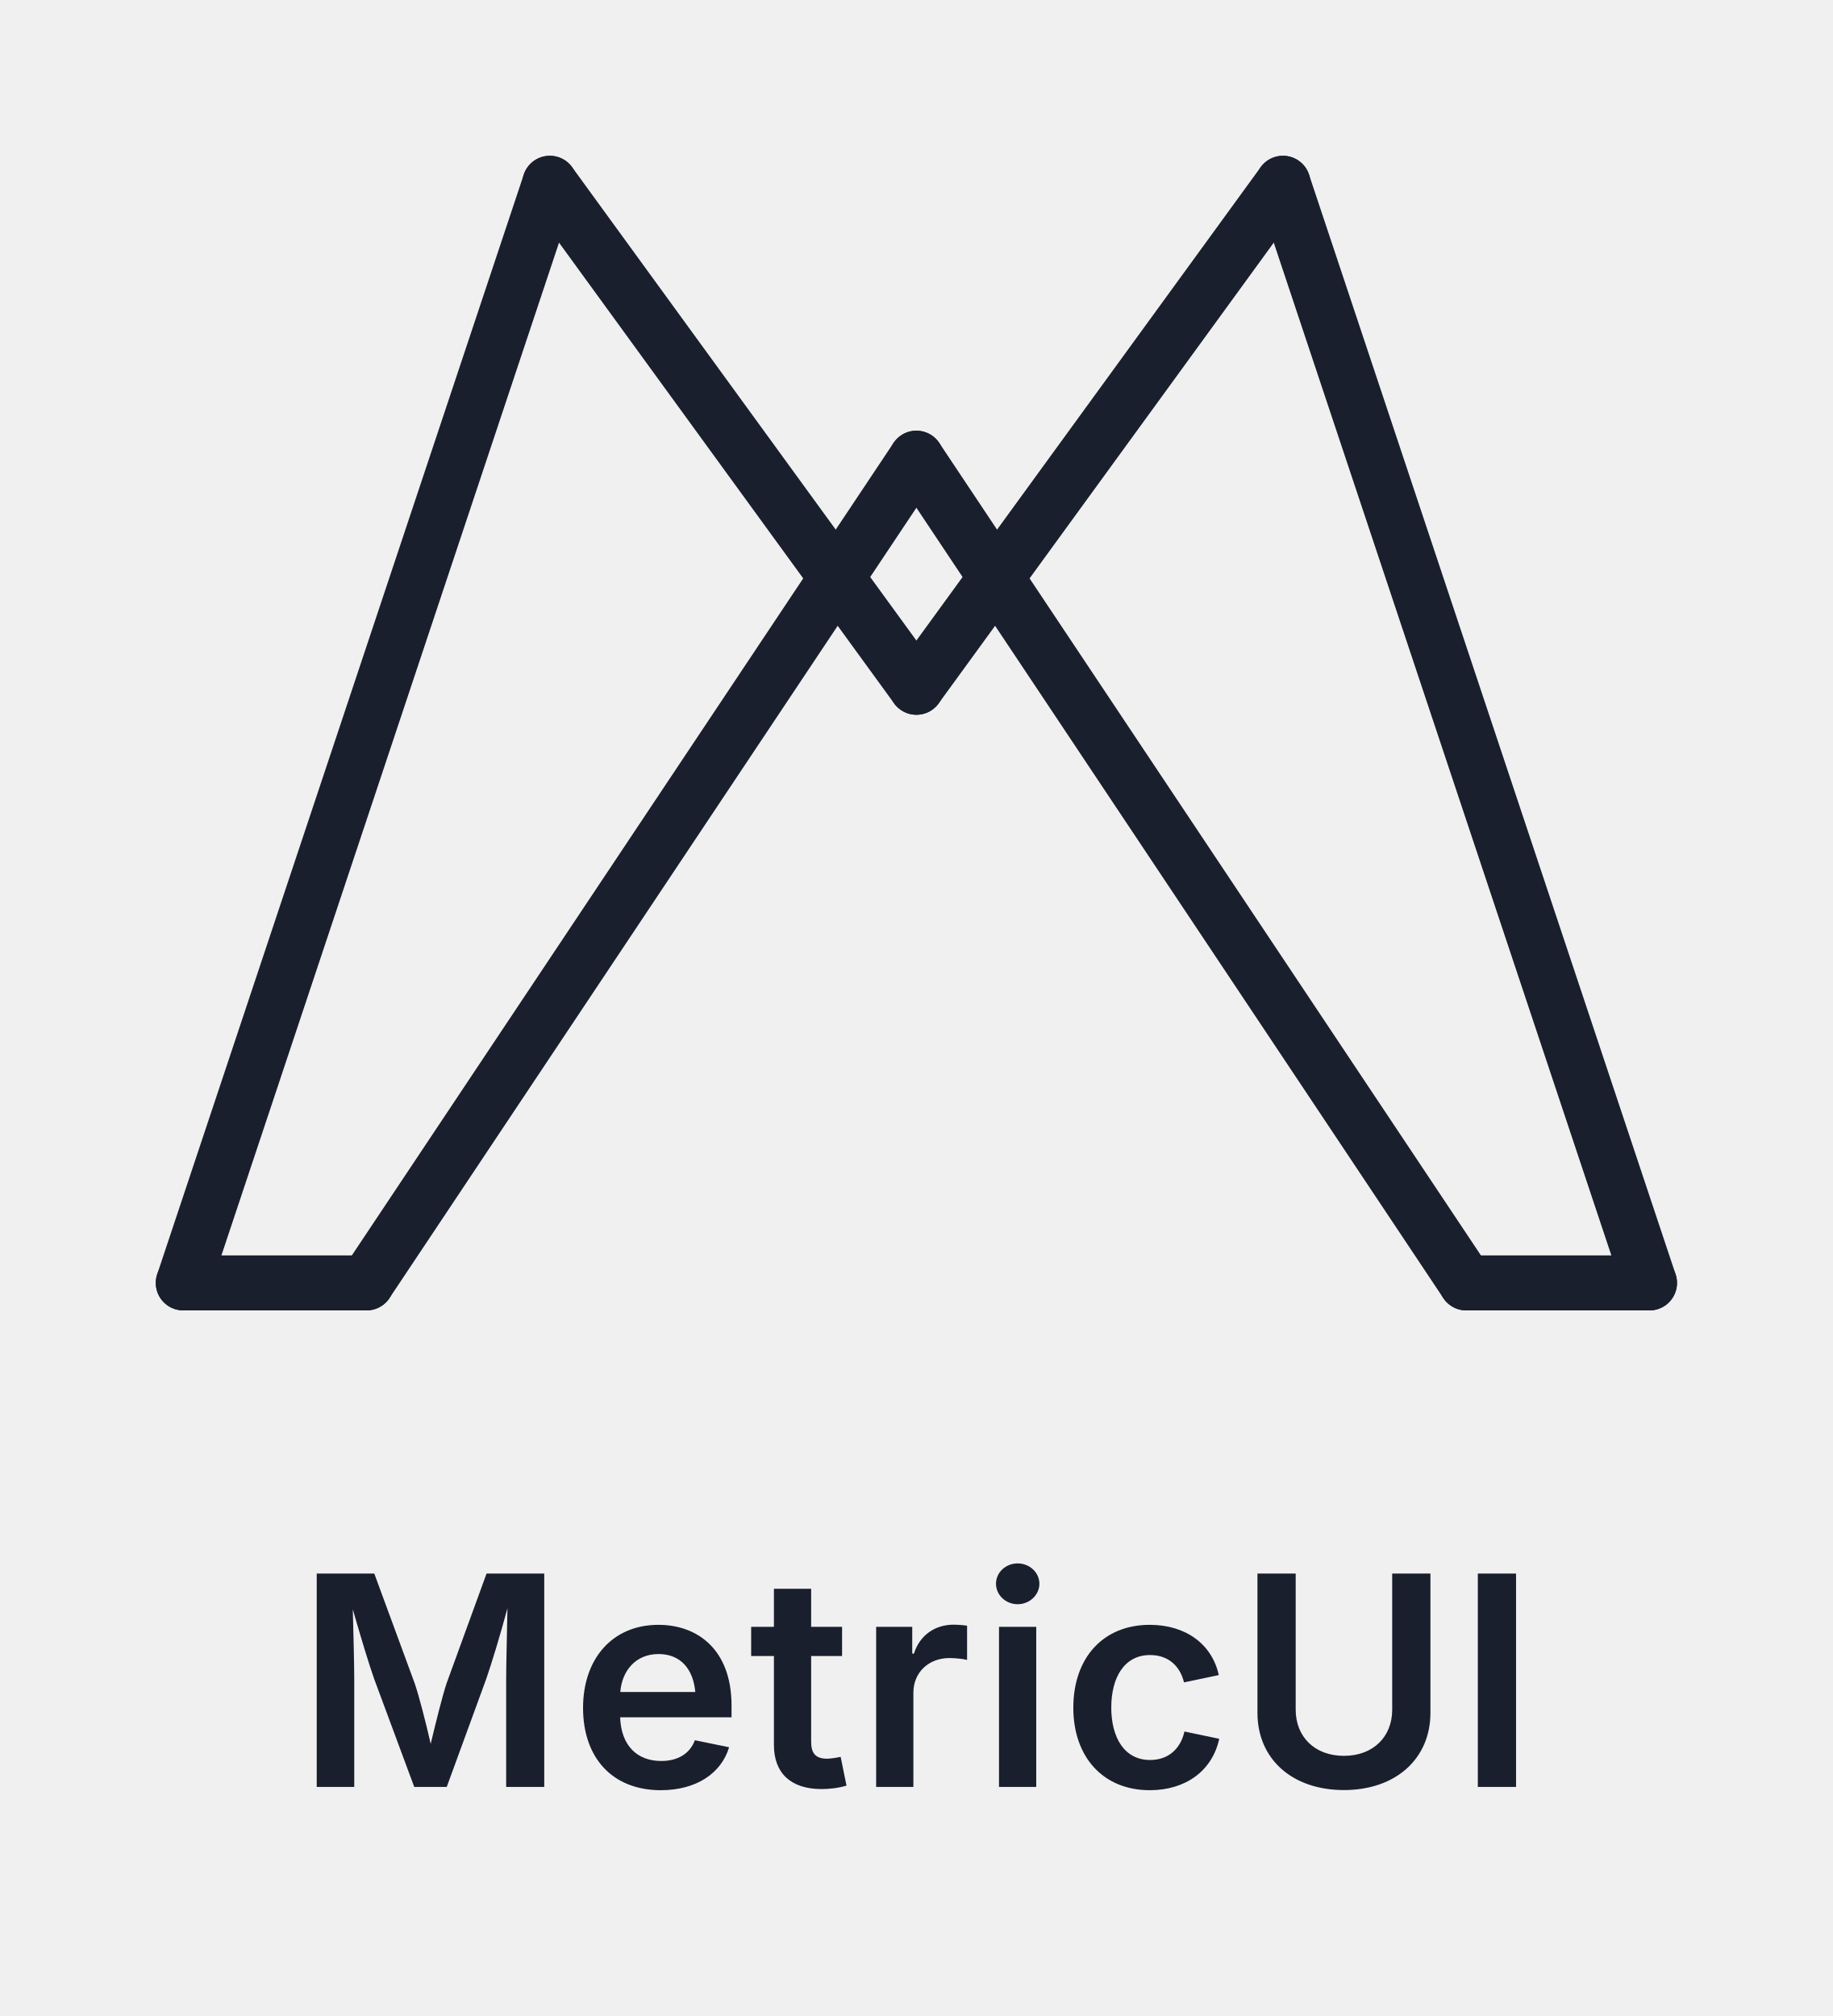
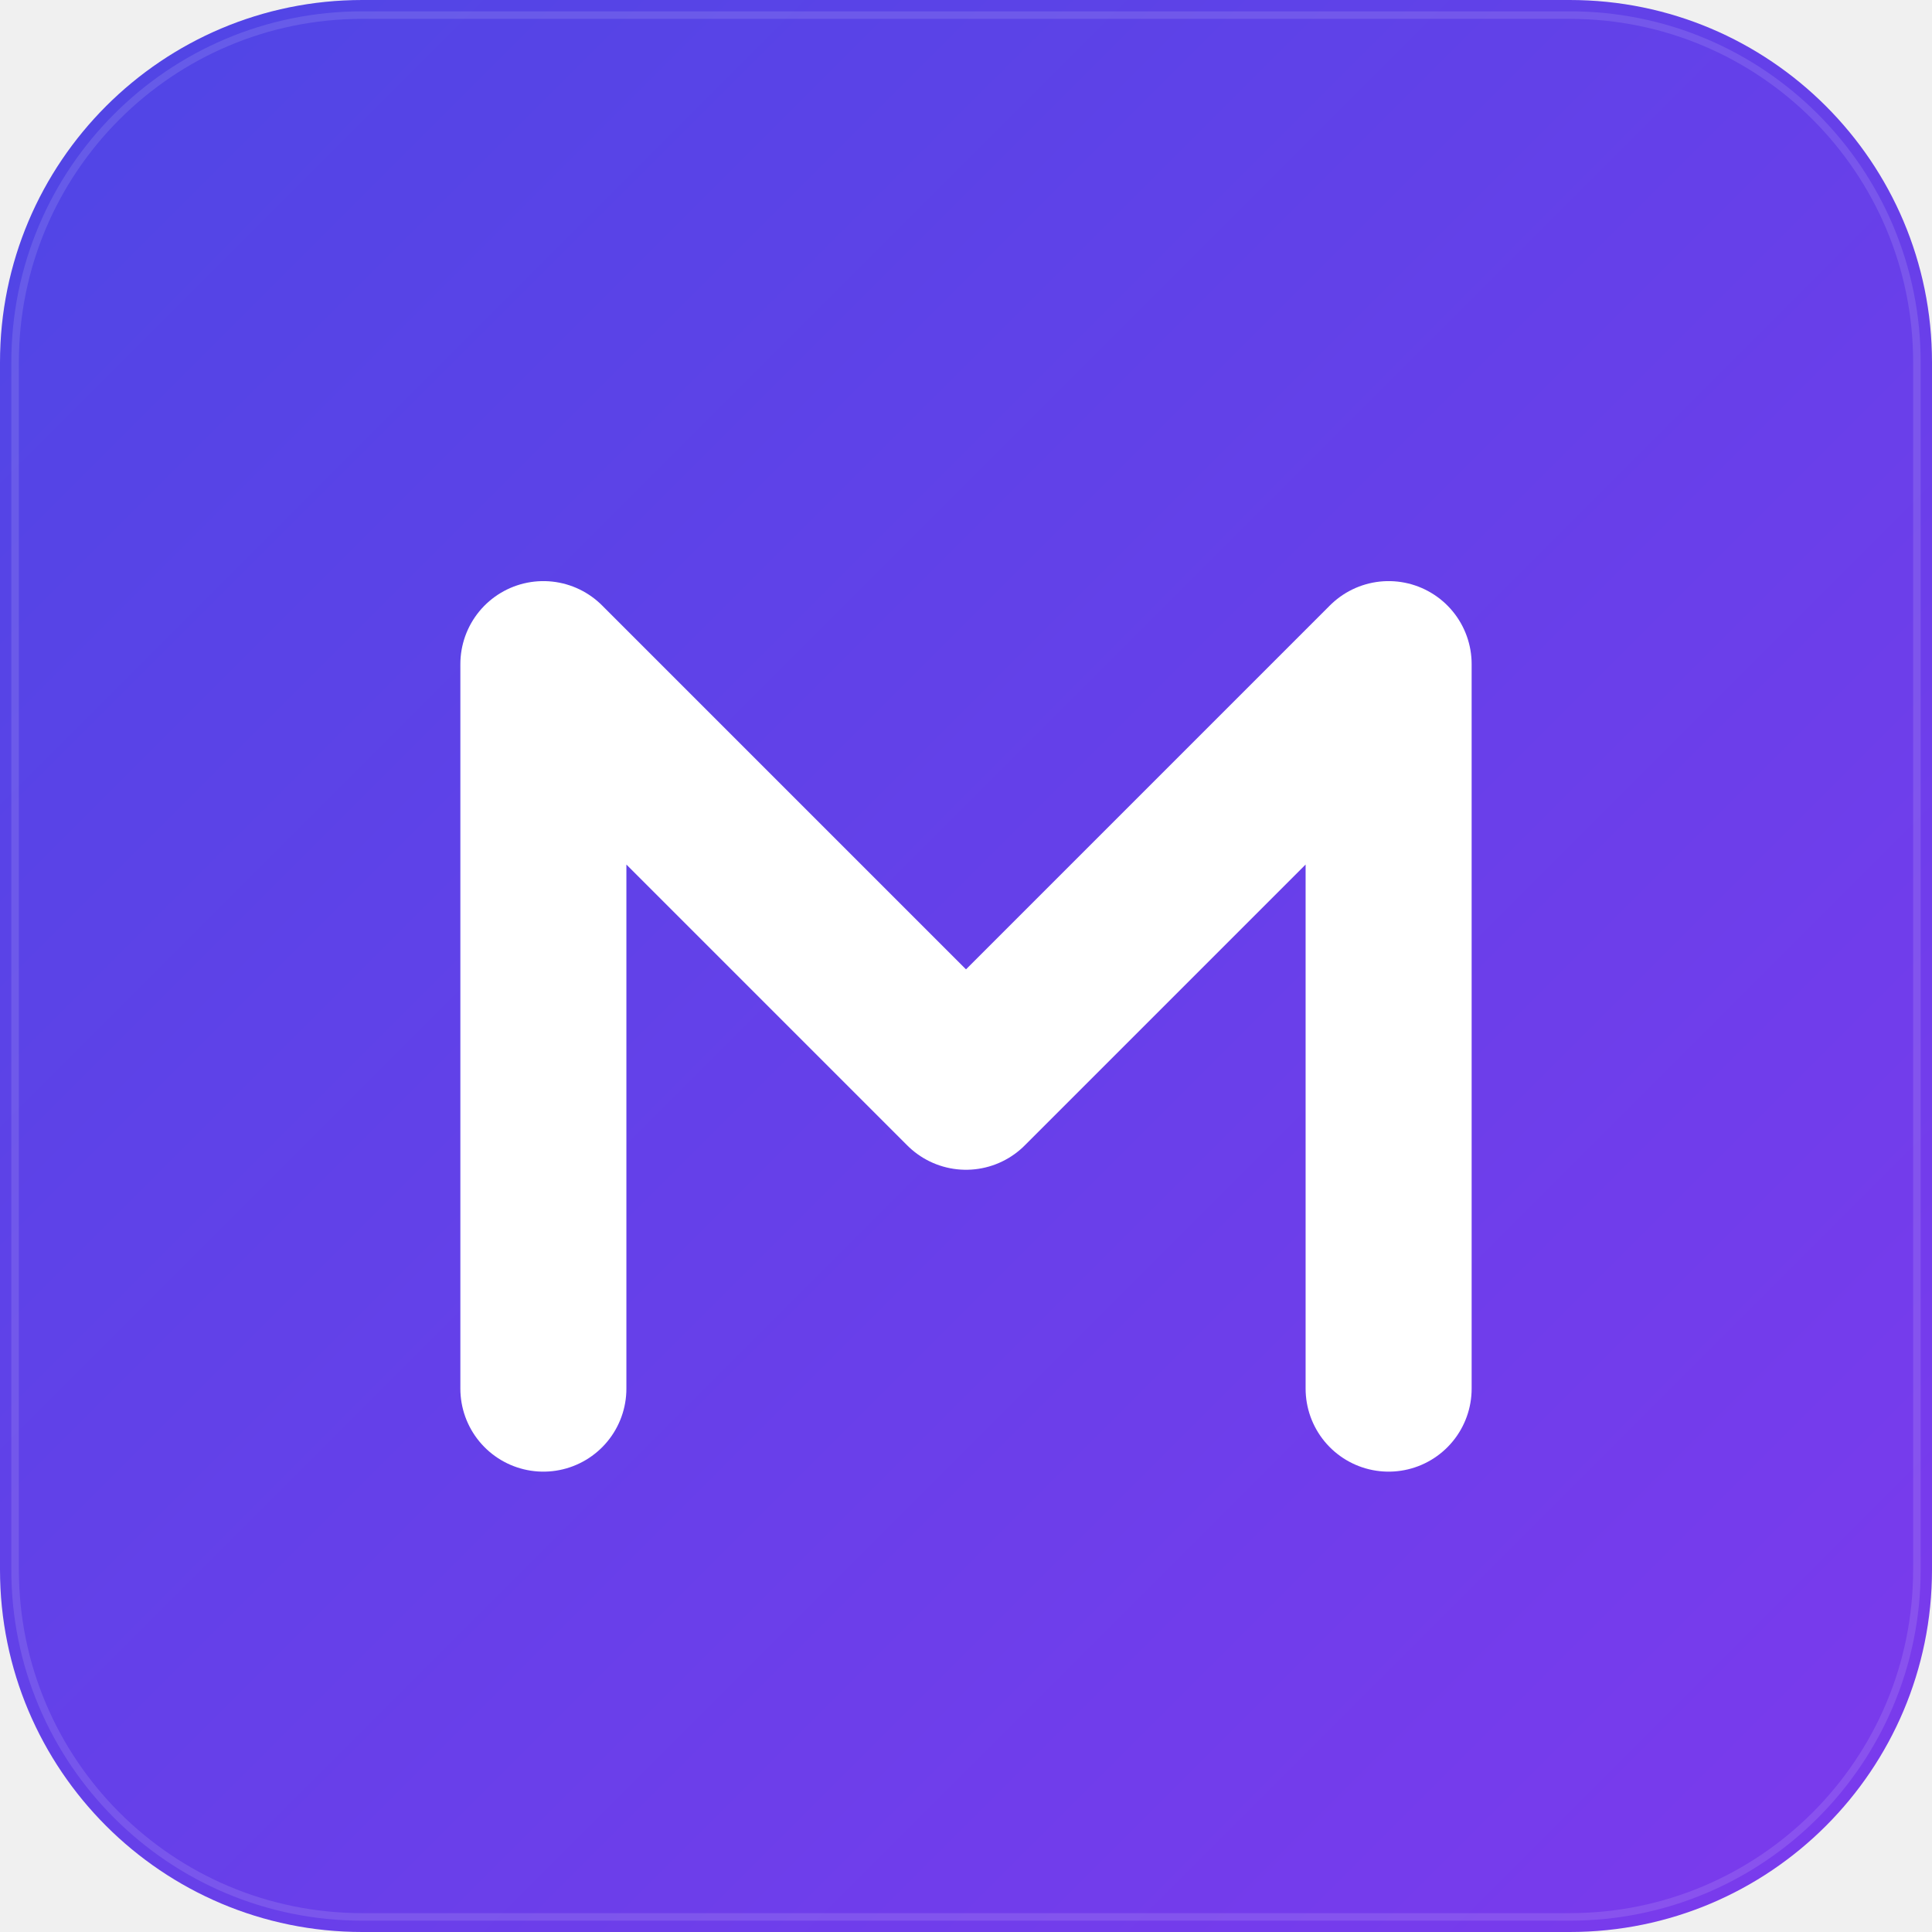
- <svg xmlns="http://www.w3.org/2000/svg" viewBox="0 0 200 220" fill="none">
-   <g stroke="#1a1f2e" stroke-width="6" stroke-linecap="round" stroke-linejoin="round" fill="none">
-     <line x1="20" y1="140" x2="60" y2="20" />
-     <line x1="40" y1="140" x2="100" y2="50" />
-     <line x1="160" y1="140" x2="100" y2="50" />
-     <line x1="180" y1="140" x2="140" y2="20" />
-     <line x1="20" y1="140" x2="40" y2="140" />
-     <line x1="160" y1="140" x2="180" y2="140" />
-     <line x1="60" y1="20" x2="100" y2="75" />
-     <line x1="140" y1="20" x2="100" y2="75" />
-   </g>
-   <text x="100" y="195" text-anchor="middle" font-family="system-ui, -apple-system, sans-serif" font-size="32" font-weight="600" letter-spacing="0.5" fill="#1a1f2e">MetricUI</text>
+ <svg xmlns="http://www.w3.org/2000/svg" viewBox="0 0 512 512" fill="none">
+   <defs>
+     <linearGradient id="bg" x1="0" y1="0" x2="512" y2="512" gradientUnits="userSpaceOnUse">
+       <stop offset="0%" stop-color="#4F46E5" />
+       <stop offset="100%" stop-color="#7C3AED" />
+     </linearGradient>
+   </defs>
+   <rect width="512" height="512" rx="96" fill="url(#bg)" />
+   <rect x="4" y="4" width="504" height="504" rx="92" fill="none" stroke="white" stroke-opacity="0.12" stroke-width="2" />
+   <path d="M 144 368 L 144 176 L 256 288 L 368 176 L 368 368" stroke="white" stroke-width="44" stroke-linecap="round" stroke-linejoin="round" fill="none" />
</svg>
